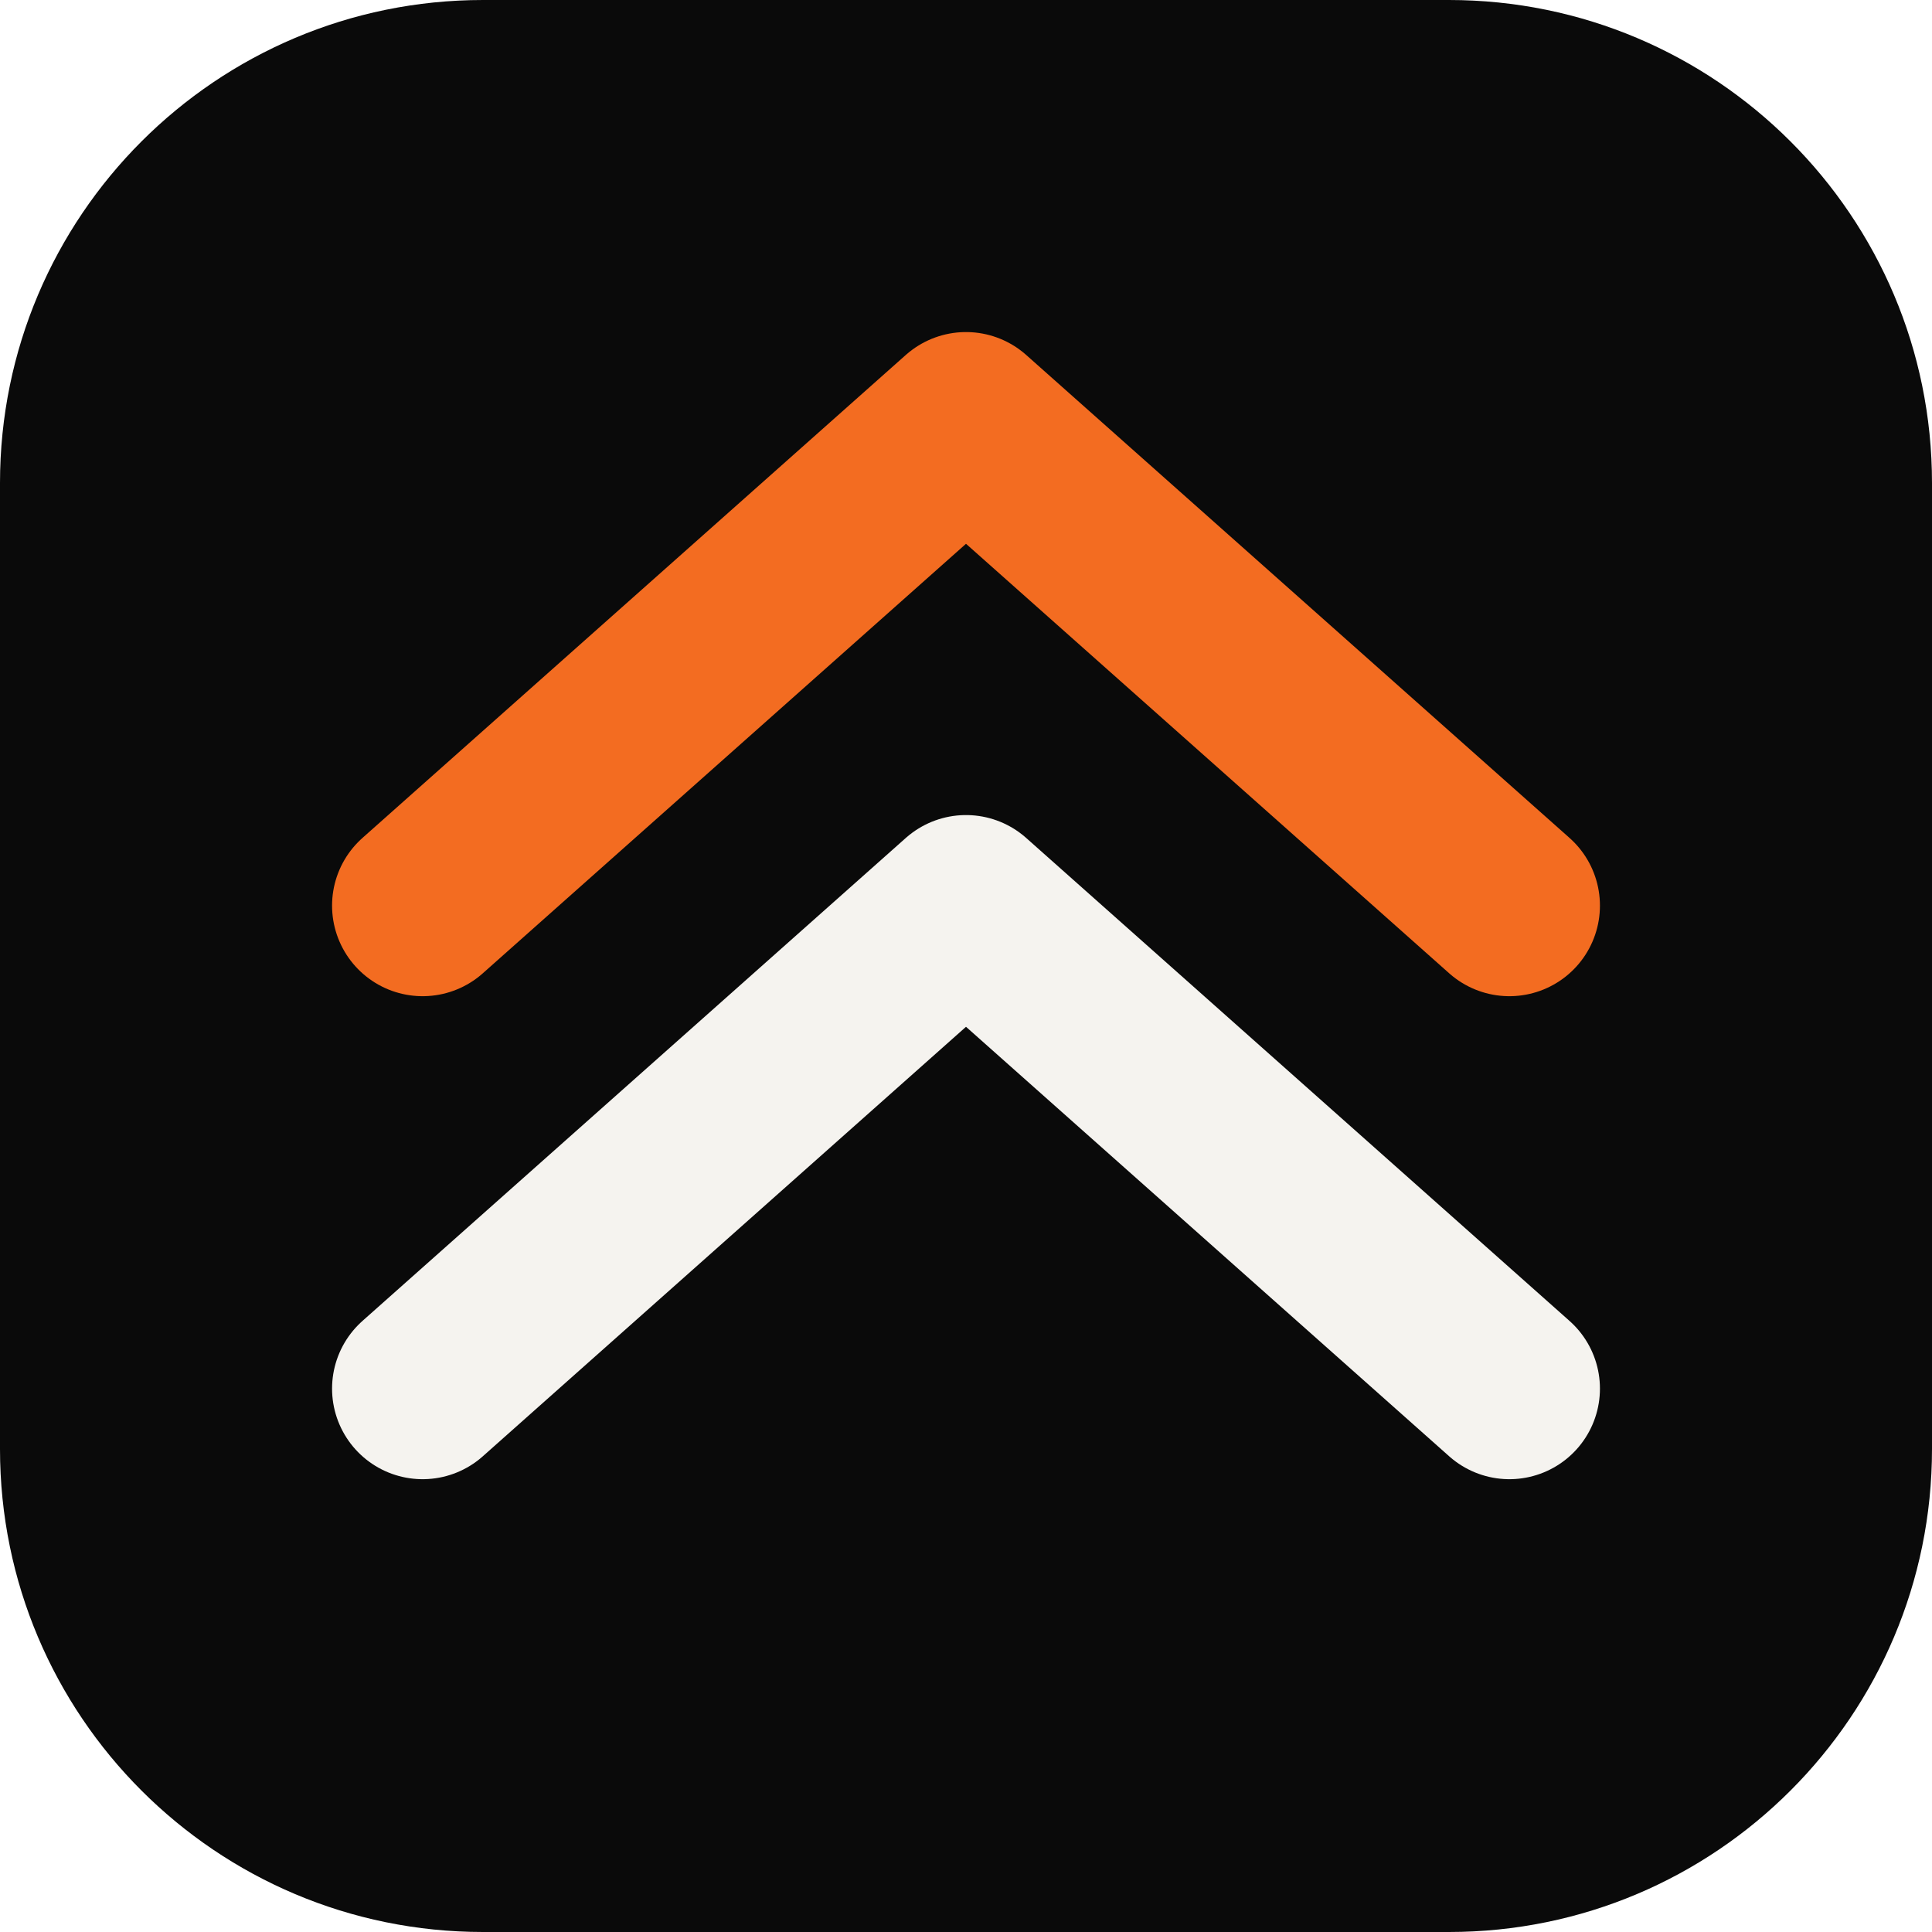
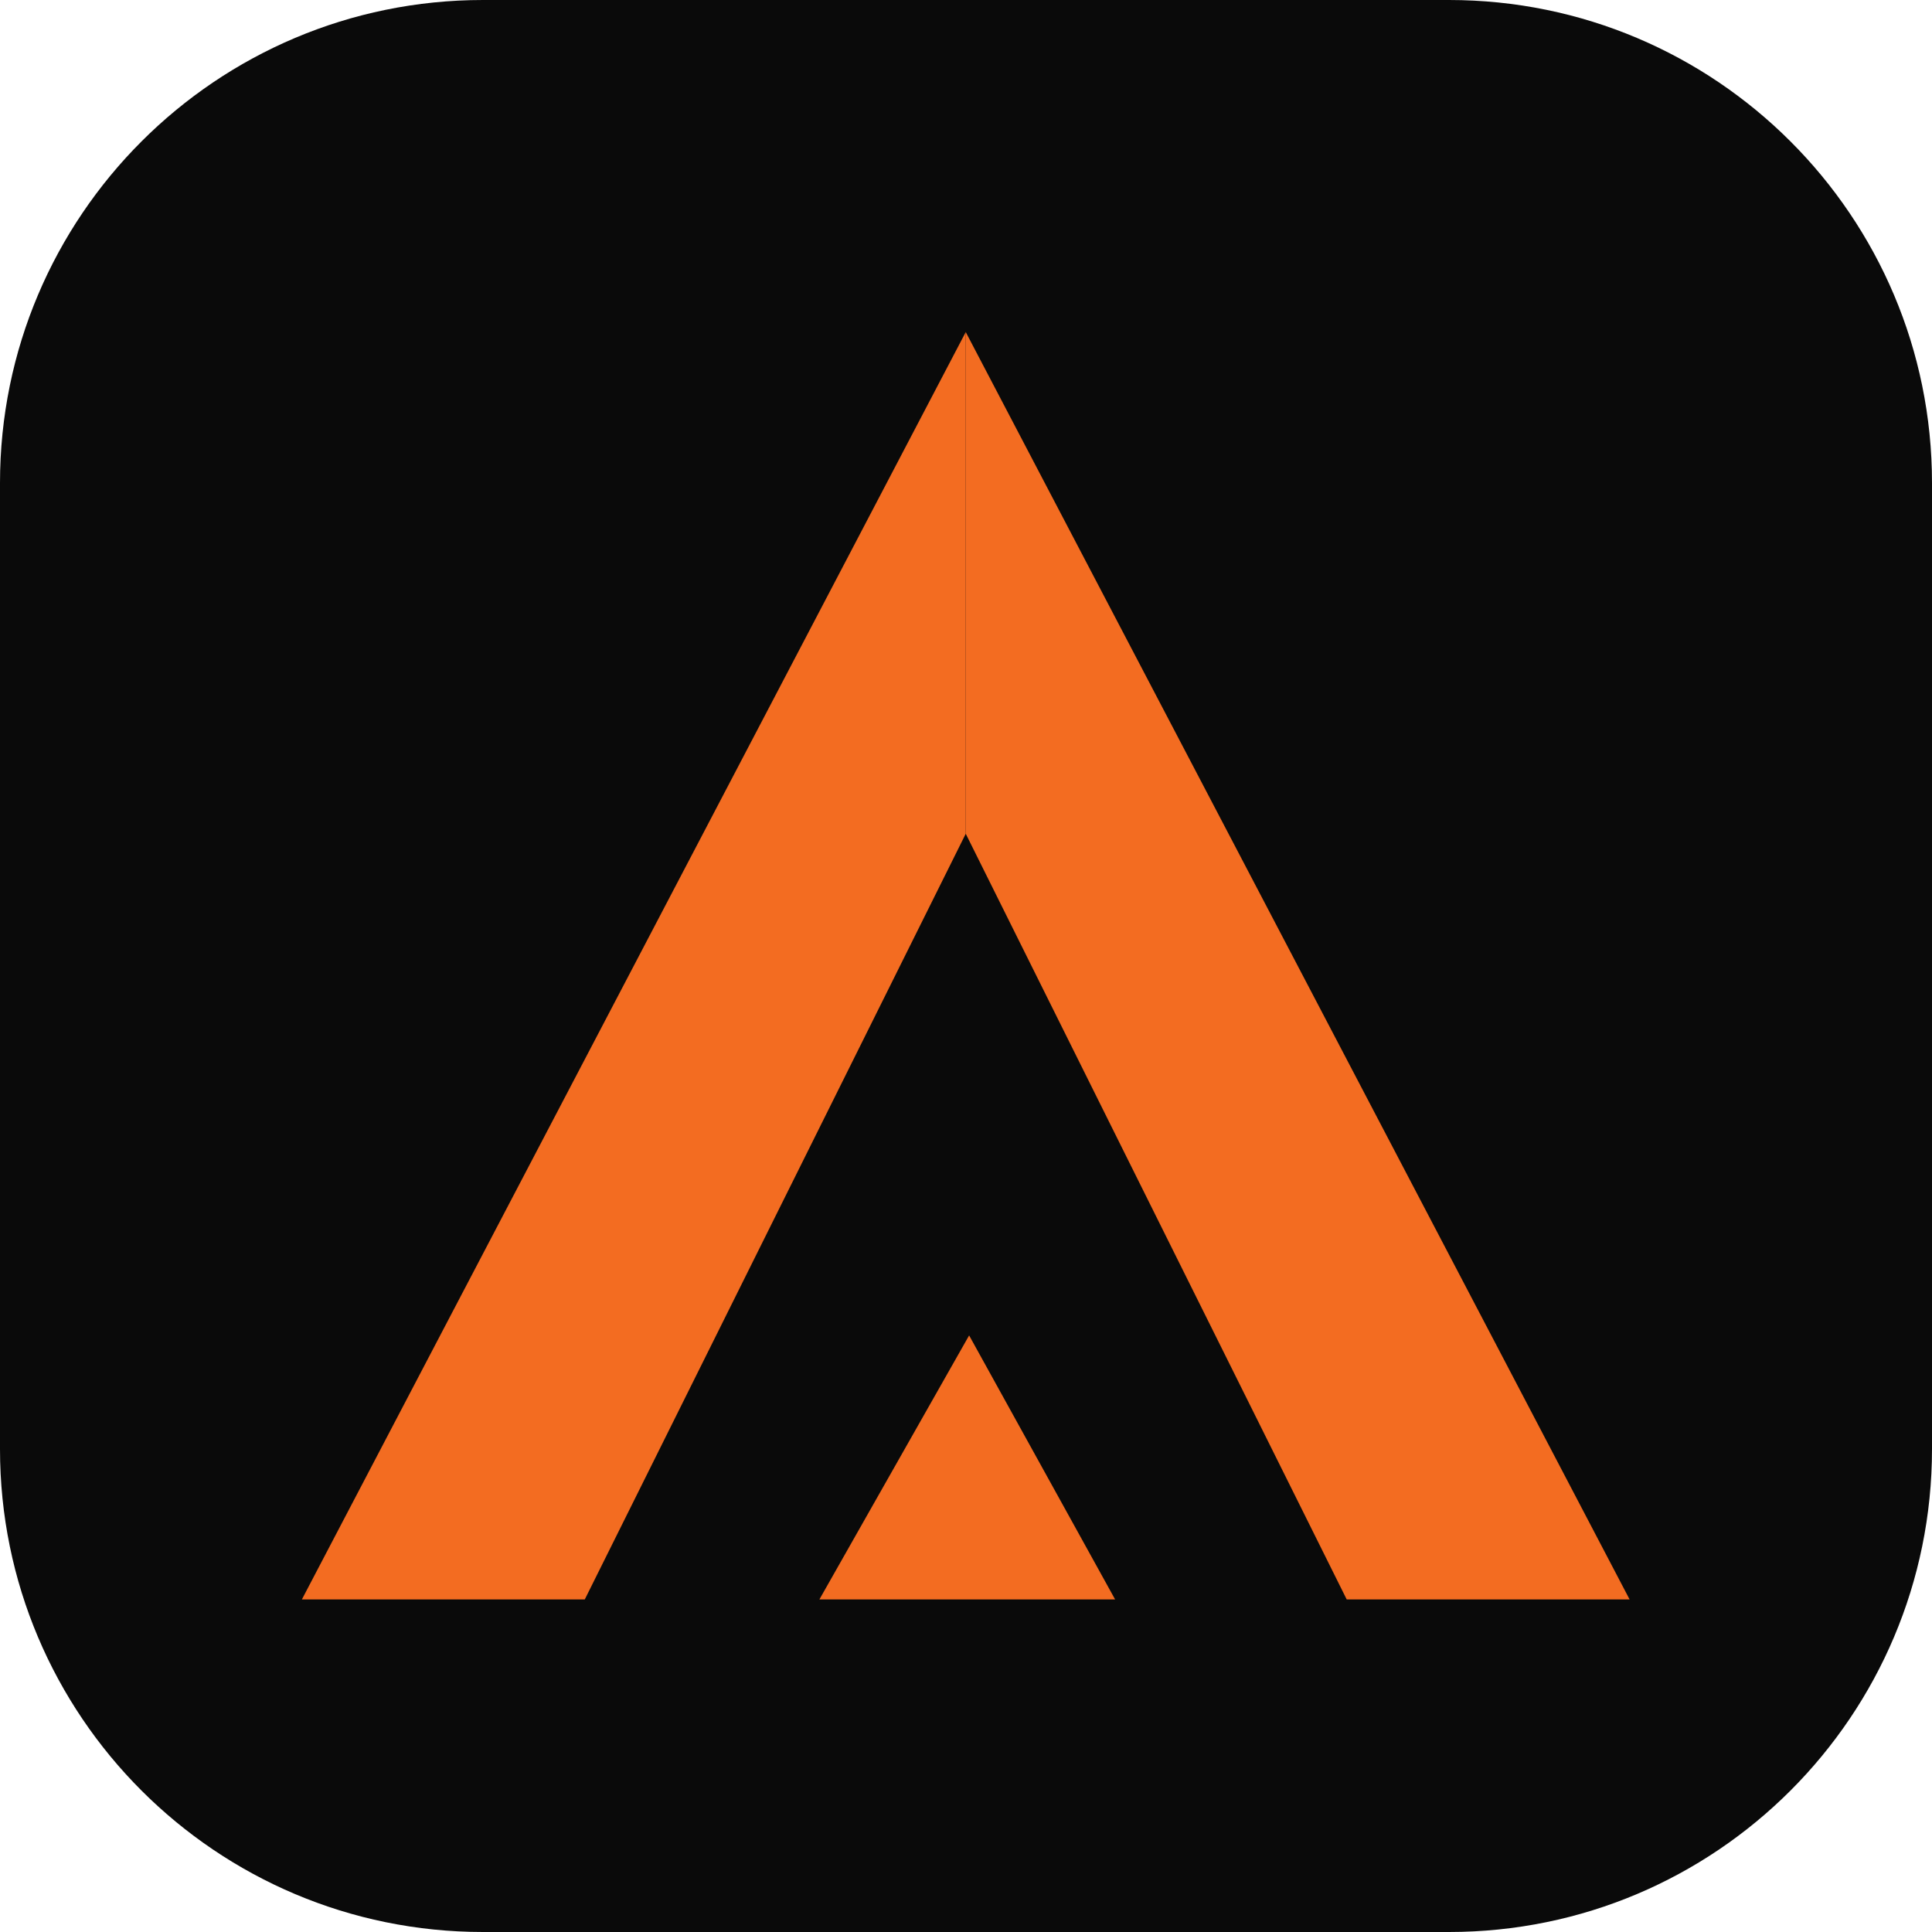
<svg xmlns="http://www.w3.org/2000/svg" viewBox="0 0 32 32">
  <rect width="32" height="32" rx="8" fill="#0A0A0A" />
-   <path d="M16 7 L25 15 M16 7 L7 15" stroke="#F36C21" stroke-width="3" stroke-linecap="round" />
-   <path d="M16 15 L25 23 M16 15 L7 23" stroke="#F5F3EF" stroke-width="3" stroke-linecap="round" />
+   <g transform="translate(5 5.5) scale(0.1215)" fill="#F36C21">
+     <path d="M70.549 172.773H110.863L90.961 136.779L70.549 172.773Z" />
+     <path d="M90.5 0V68.389L38.566 172.773H0L90.5 0Z" />
+     <path d="M90.5 0V68.389L142.435 172.773H181L90.5 0Z" />
+   </g>
</svg>
